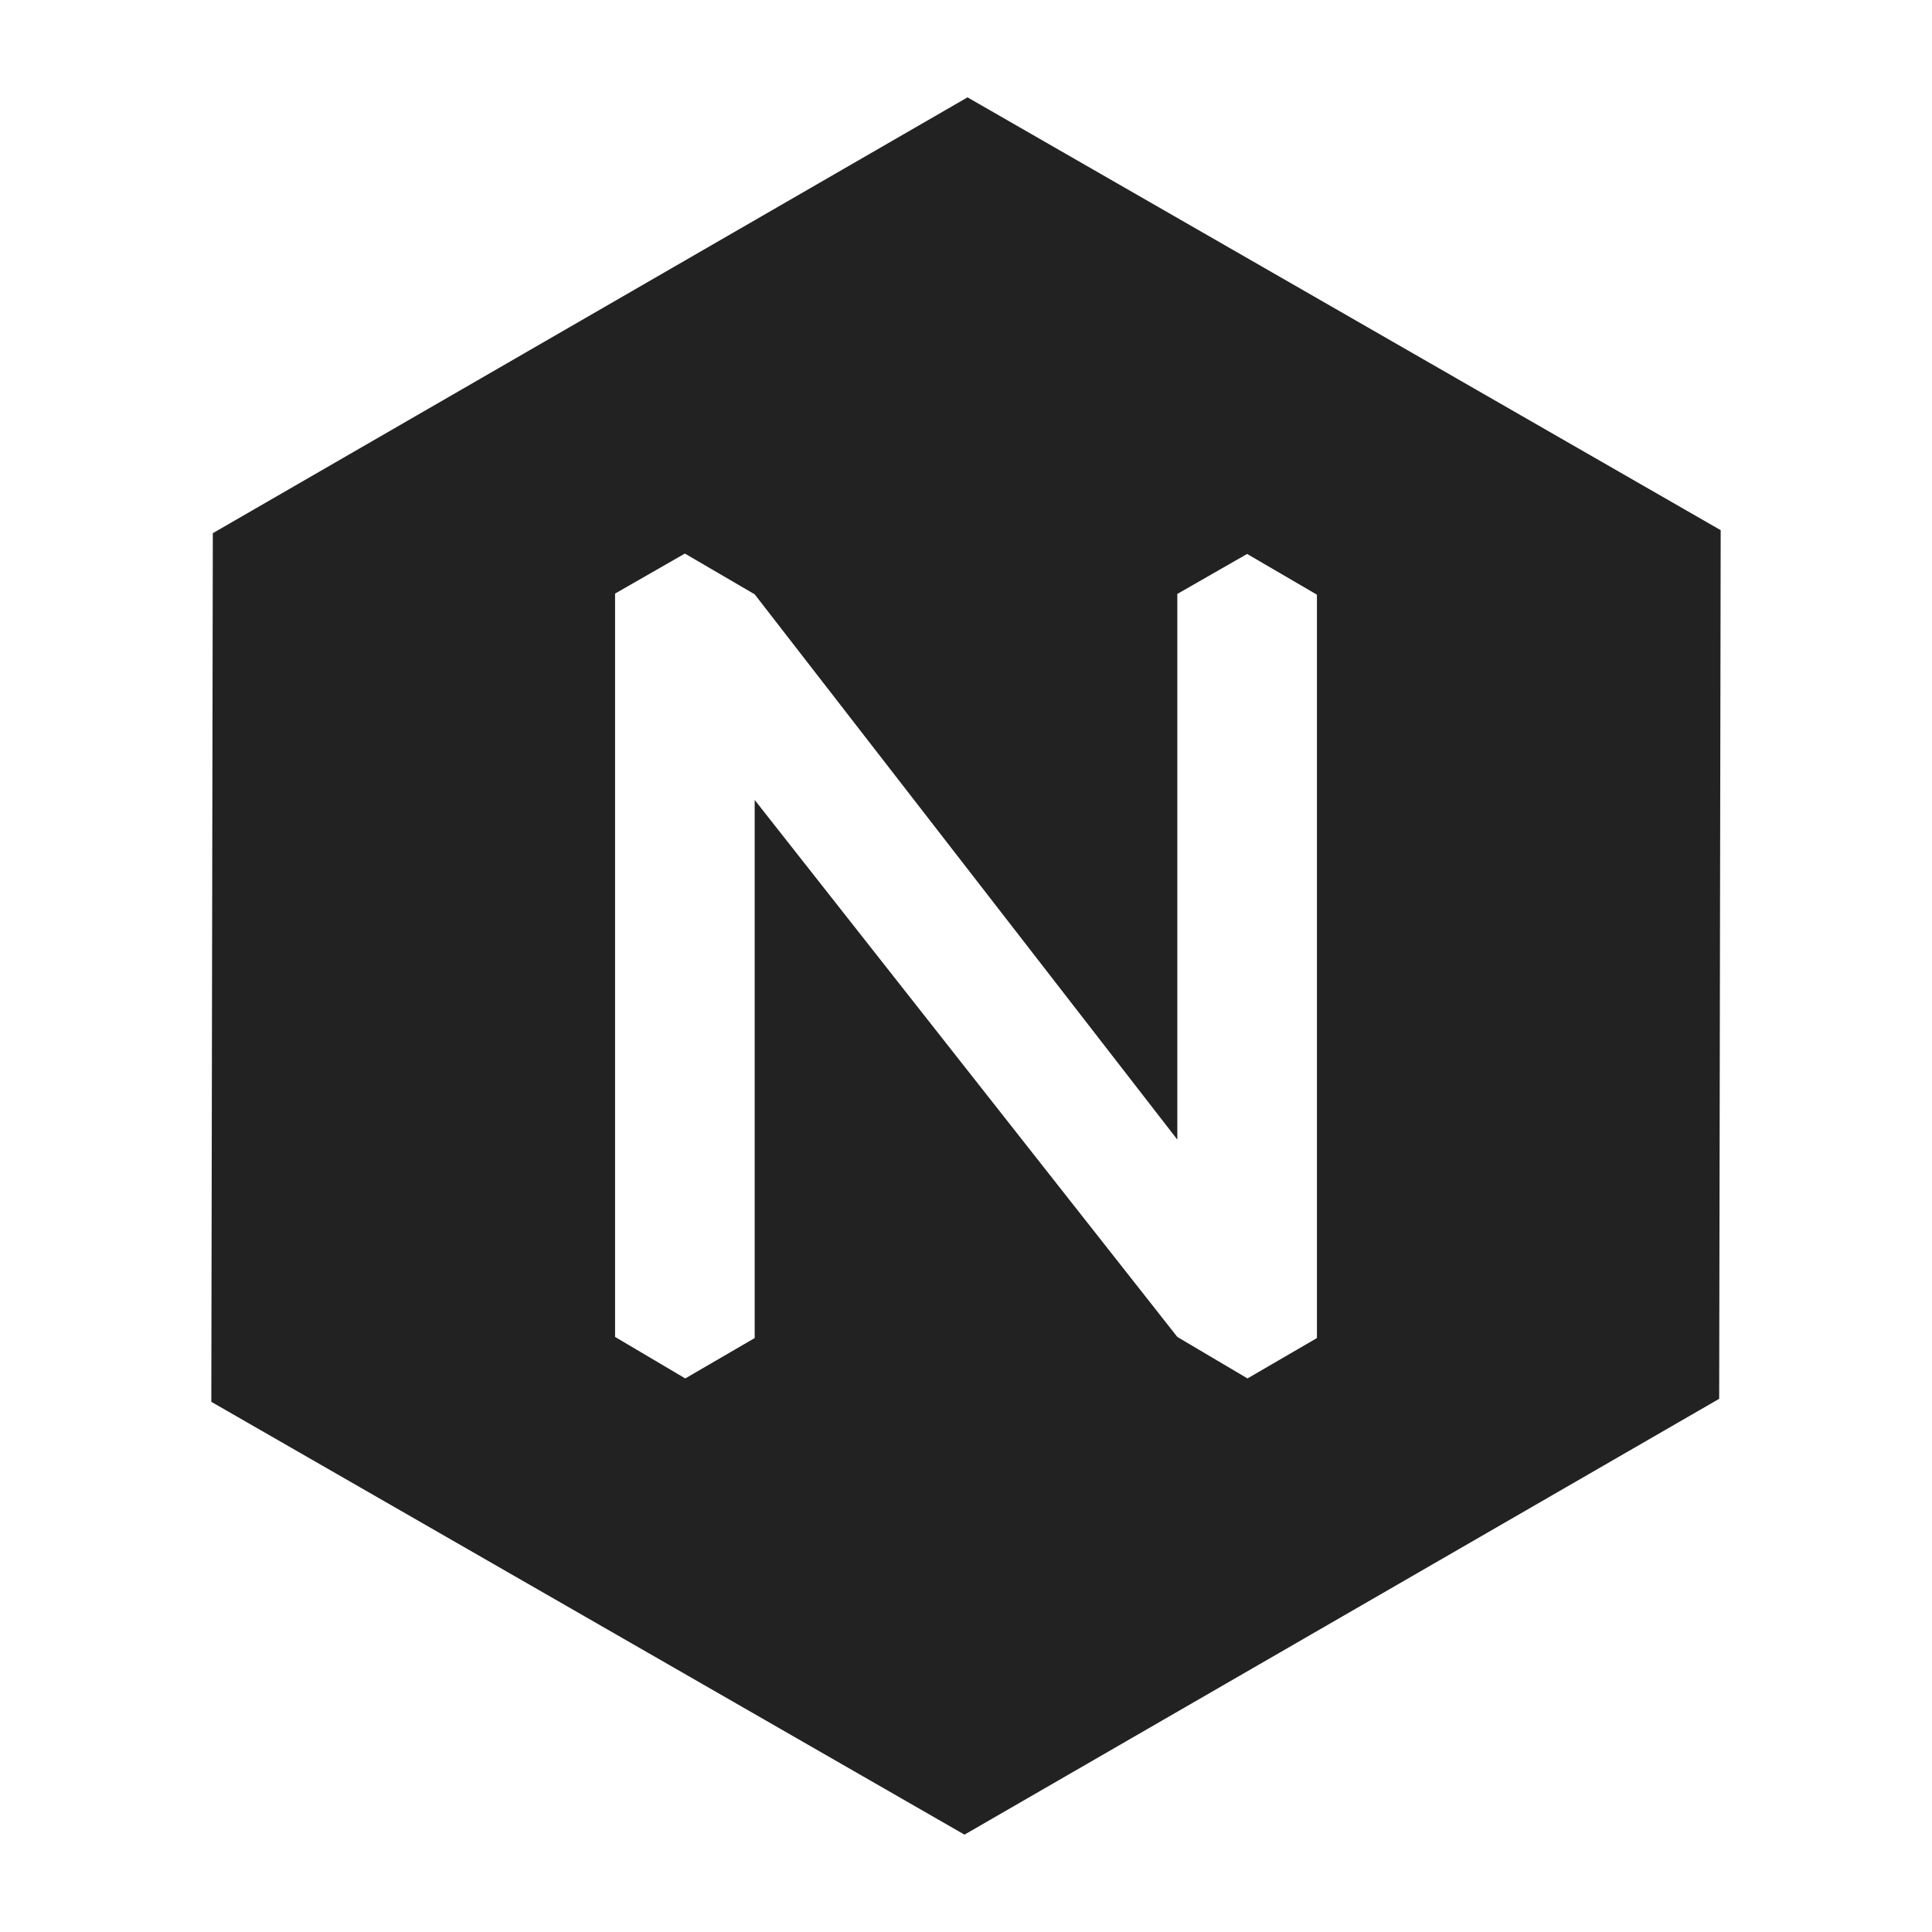
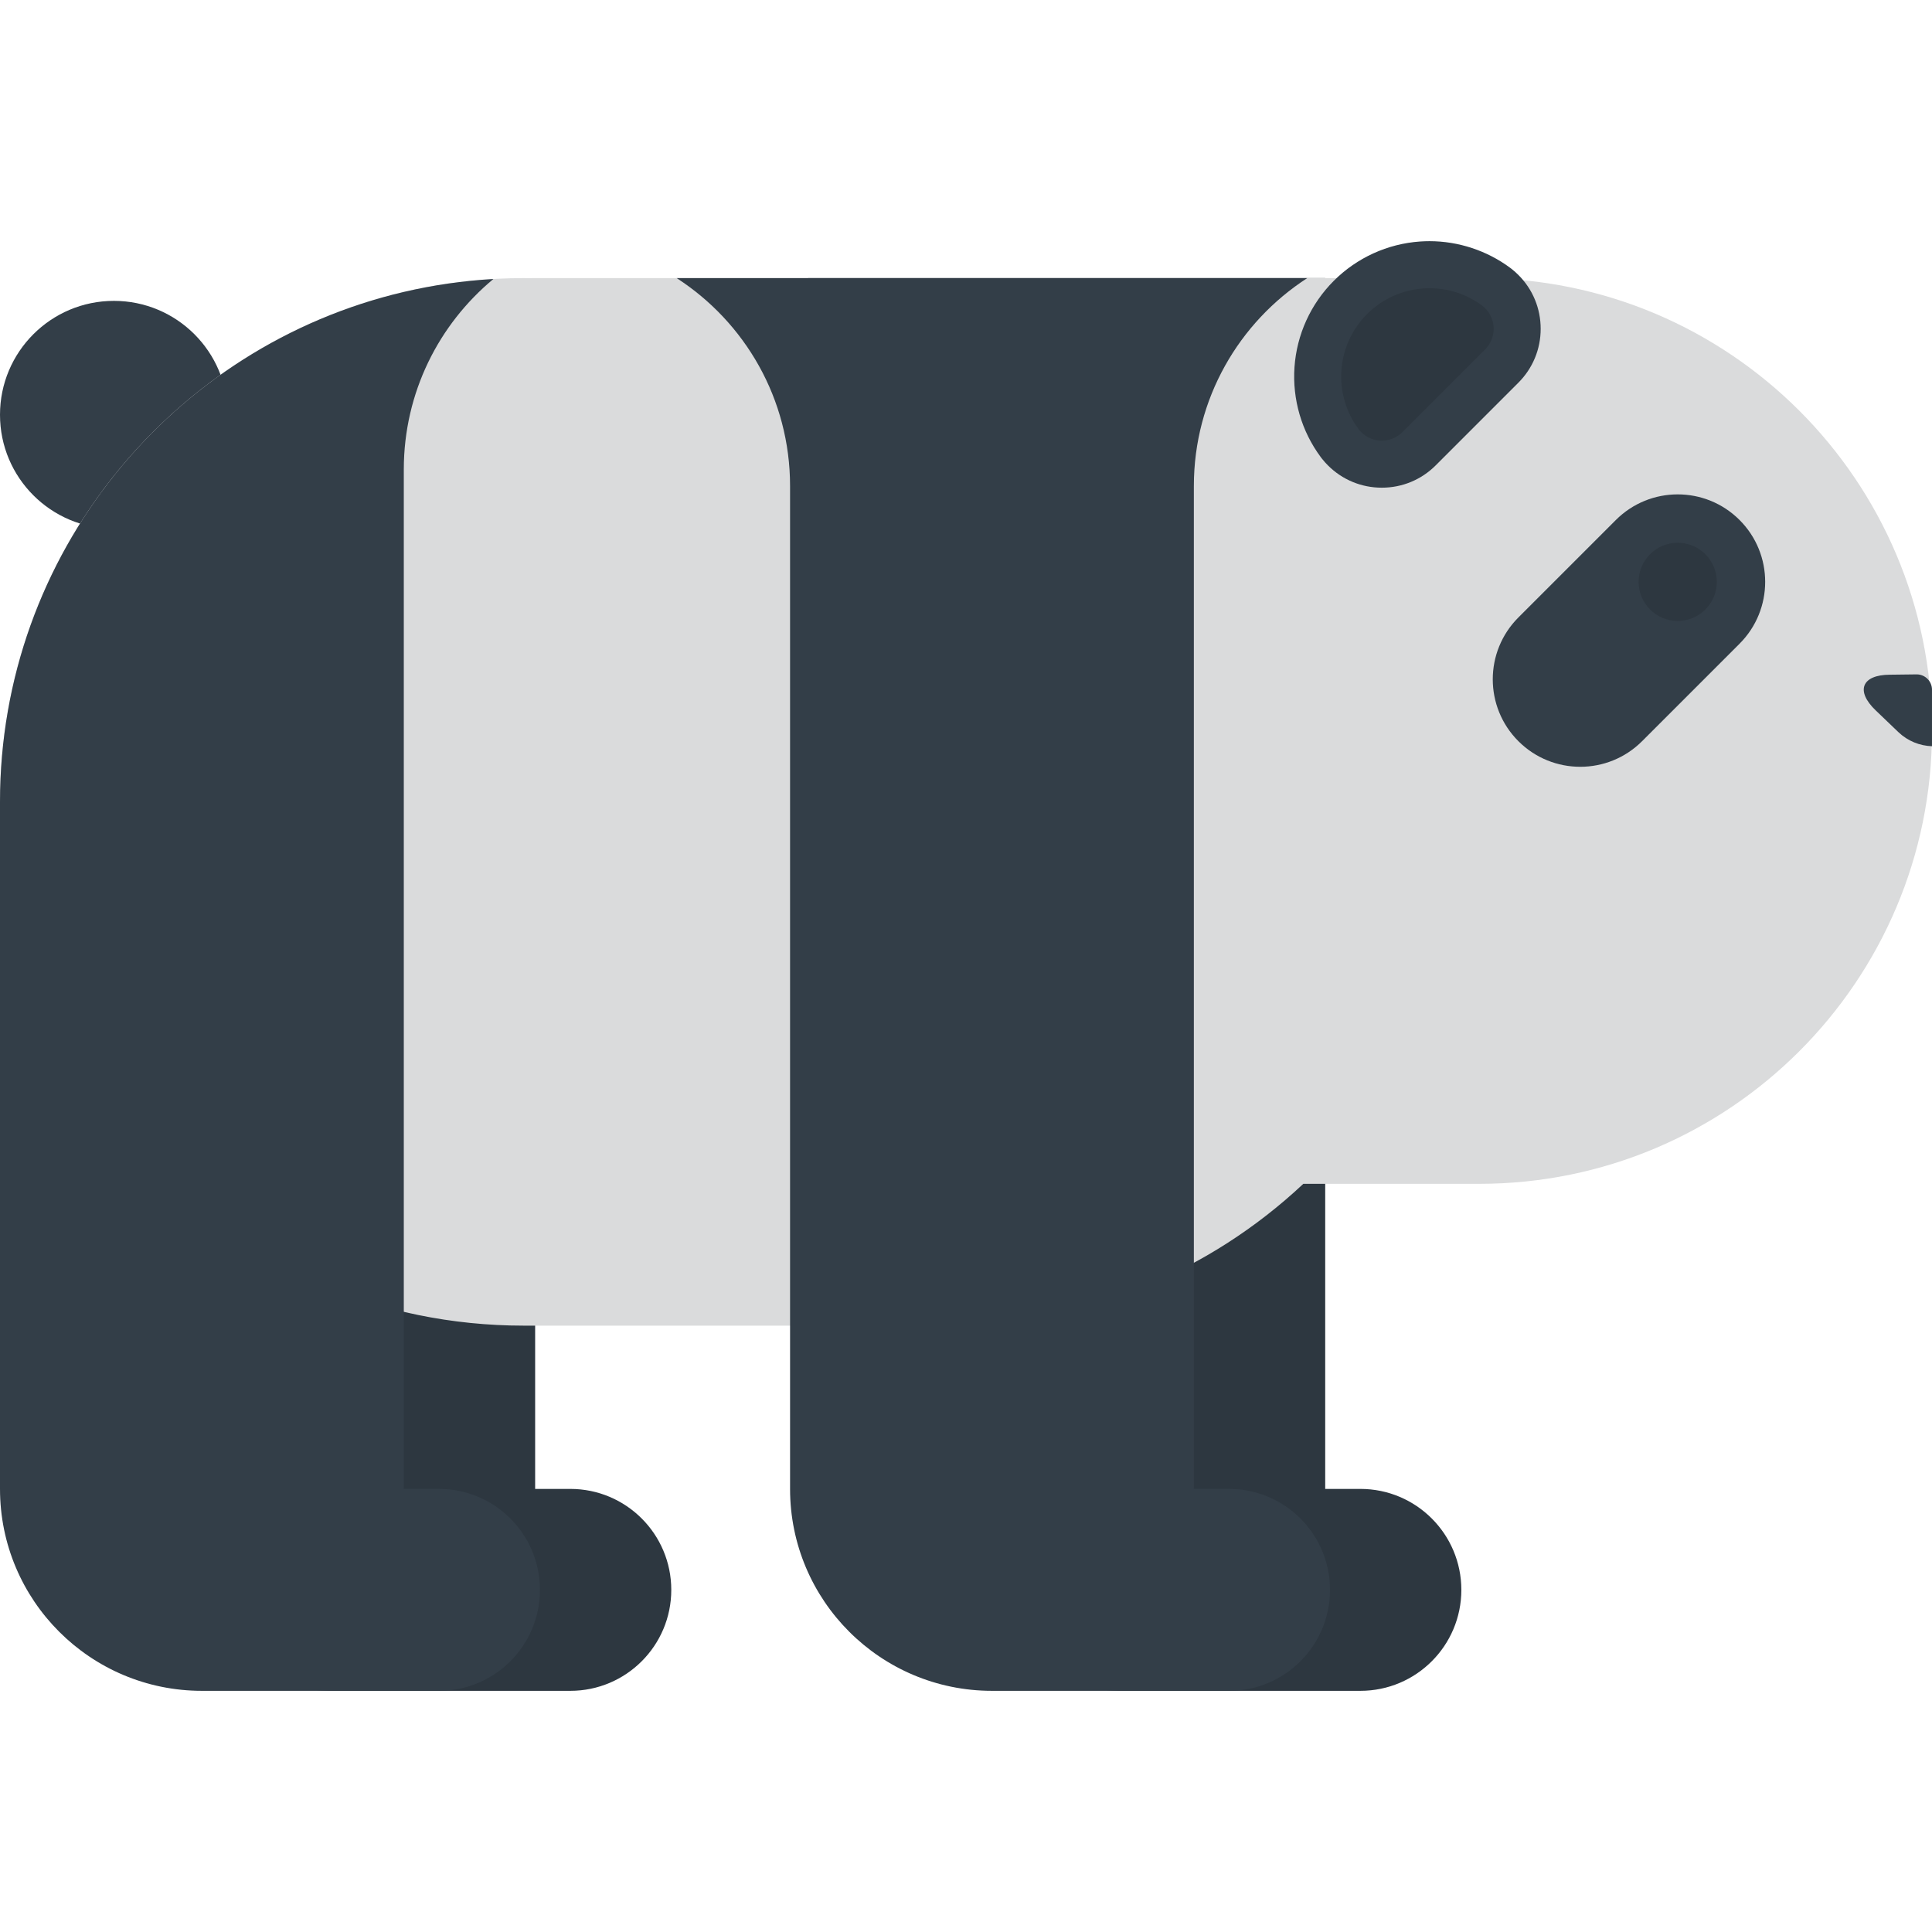
- <svg xmlns="http://www.w3.org/2000/svg" xml:space="preserve" enable-background="new 0 0 512 512" viewBox="0 0 512 512" height="512px" width="512px" y="0px" x="0px" id="NexT" version="1.1">
-   <defs id="defs3388" />
-   <path style="fill:#222222;fill-opacity:1" id="path3384" d="M 256.4,25.8 56.4,141.3 56,371.5 255.6,486.2 455.6,370.7 456,140.5 Z m 92.6,328.8 -18.4,10.7 -18.6,-11 0,0 -112,-142.3 0,142.6 -18.4,10.7 -18.6,-11 0,-197 18.5,-10.6 18.5,10.8 0,0 112,144.5 0,-144.6 18.5,-10.6 18.5,10.8 z" />
+ <svg xmlns="http://www.w3.org/2000/svg" version="1.1" id="Layer_1" x="0px" y="0px" viewBox="0 0 374.865 374.865" style="enable-background:new 0 0 374.865 374.865;" xml:space="preserve">
+   <g>
+     <path style="fill:#2D3740;" d="M263.956,288.893h-6.826V94.3c0-16.924,0-40.338,0-40.338H156.781   c13.232,8.547,21.999,23.414,21.999,40.338l0.001,0.002v194.592c0,21.637,17.538,39.176,39.175,39.176h46   c10.818,0,19.588-8.77,19.588-19.588C283.544,297.663,274.774,288.893,263.956,288.893z" />
+     <path style="fill:#2D3740;" d="M110.66,288.893h-6.826V91.036c0.021-14.846,6.781-28.109,17.385-36.9   c-5.946,0.34-11.757,1.191-17.385,2.51v-0.002c-44.907,10.525-78.349,50.828-78.349,98.943v133.307   c0,21.637,17.538,39.176,39.175,39.176h46c10.818,0,19.588-8.77,19.588-19.588C130.248,297.663,121.479,288.893,110.66,288.893z" />
+     <circle style="fill:#333E48;" cx="22.099" cy="80.478" r="22.099" />
+     <path style="fill:#DADBDC;" d="M286.997,53.962H103.293v0.021c-0.556-0.01-1.109-0.021-1.667-0.021C45.5,53.962,0,99.462,0,155.587   c0,56.127,45.5,101.627,101.626,101.627h81.729c26.897,0,51.35-10.455,69.527-27.516h34.115c48.529,0,87.868-39.34,87.868-87.867   C374.865,93.302,335.526,53.962,286.997,53.962z" />
+     <path style="fill:#333E48;" d="M238.471,288.893h-6.826V94.3c0-16.924,8.767-31.791,21.999-40.338H131.296   c13.232,8.547,21.999,23.414,21.999,40.338l0.001,0.002v194.592c0,21.637,17.538,39.176,39.175,39.176h46   c10.818,0,19.588-8.77,19.588-19.588C258.059,297.663,249.289,288.893,238.471,288.893z" />
+     <path style="fill:#333E48;" d="M85.175,288.893h-6.826V91.036c0.021-14.846,6.781-28.109,17.385-36.9   c-5.946,0.34-11.757,1.191-17.385,2.51v-0.002C33.441,67.169,0,107.472,0,155.587v133.307c0,21.637,17.538,39.176,39.175,39.176h46   c10.818,0,19.588-8.77,19.588-19.588C104.763,297.663,95.993,288.893,85.175,288.893z" />
+     <g>
+       <path style="fill:#333E48;" d="M337.525,100.894c-6.628-6.627-17.373-6.625-24.002,0.002l-18.91,18.91    c-6.629,6.629-6.629,17.375-0.002,24.002c6.629,6.629,17.376,6.631,24.004,0.002l18.91-18.91    C344.154,118.271,344.154,107.522,337.525,100.894z" />
+       <circle style="fill:#2D3740;" cx="325.525" cy="112.896" r="7.585" />
+     </g>
+     <g>
+       <path style="fill:#333E48;" d="M268.111,94.626c-3.951,0-7.664-1.537-10.455-4.328c-0.4-0.4-0.781-0.826-1.131-1.27l-0.134-0.168    l-0.135-0.182c-3.709-4.994-5.521-11.197-5.087-17.445c0.438-6.318,3.147-12.266,7.628-16.746    c4.482-4.48,10.429-7.191,16.748-7.629c0.603-0.041,1.216-0.063,1.821-0.063c5.603,0,11.158,1.834,15.644,5.166l0.348,0.266    c0.452,0.361,0.881,0.744,1.274,1.143c2.766,2.764,4.304,6.479,4.304,10.43s-1.537,7.664-4.328,10.455l-16.042,16.043    C275.775,93.089,272.063,94.626,268.111,94.626z" />
+       <path style="fill:#2D3740;" d="M272.113,83.845c-2.207,2.207-5.798,2.207-8.005,0c-0.153-0.154-0.299-0.316-0.433-0.486    l-0.039-0.049l-0.037-0.051c-2.428-3.268-3.609-7.314-3.326-11.393c0.286-4.121,2.054-8.002,4.978-10.926    c2.925-2.924,6.805-4.691,10.926-4.979c4.079-0.283,8.125,0.898,11.394,3.326l0.051,0.037l0.049,0.039    c0.17,0.135,0.334,0.279,0.485,0.434c2.208,2.205,2.208,5.797,0,8.004L272.113,83.845z" />
+     </g>
+     <g>
+       <path style="fill:#333E48;" d="M374.865,133.829c0-1.646-1.335-2.98-2.979-2.98l-5.189,0.064    c-5.469,0.023-6.712,3.137-2.762,6.918l4.404,4.219c1.828,1.752,4.167,2.66,6.525,2.74v-10.961H374.865z" />
+     </g>
+   </g>
+   <g>
+ </g>
+   <g>
+ </g>
+   <g>
+ </g>
+   <g>
+ </g>
+   <g>
+ </g>
+   <g>
+ </g>
+   <g>
+ </g>
+   <g>
+ </g>
+   <g>
+ </g>
+   <g>
+ </g>
+   <g>
+ </g>
+   <g>
+ </g>
+   <g>
+ </g>
+   <g>
+ </g>
+   <g>
+ </g>
</svg>
